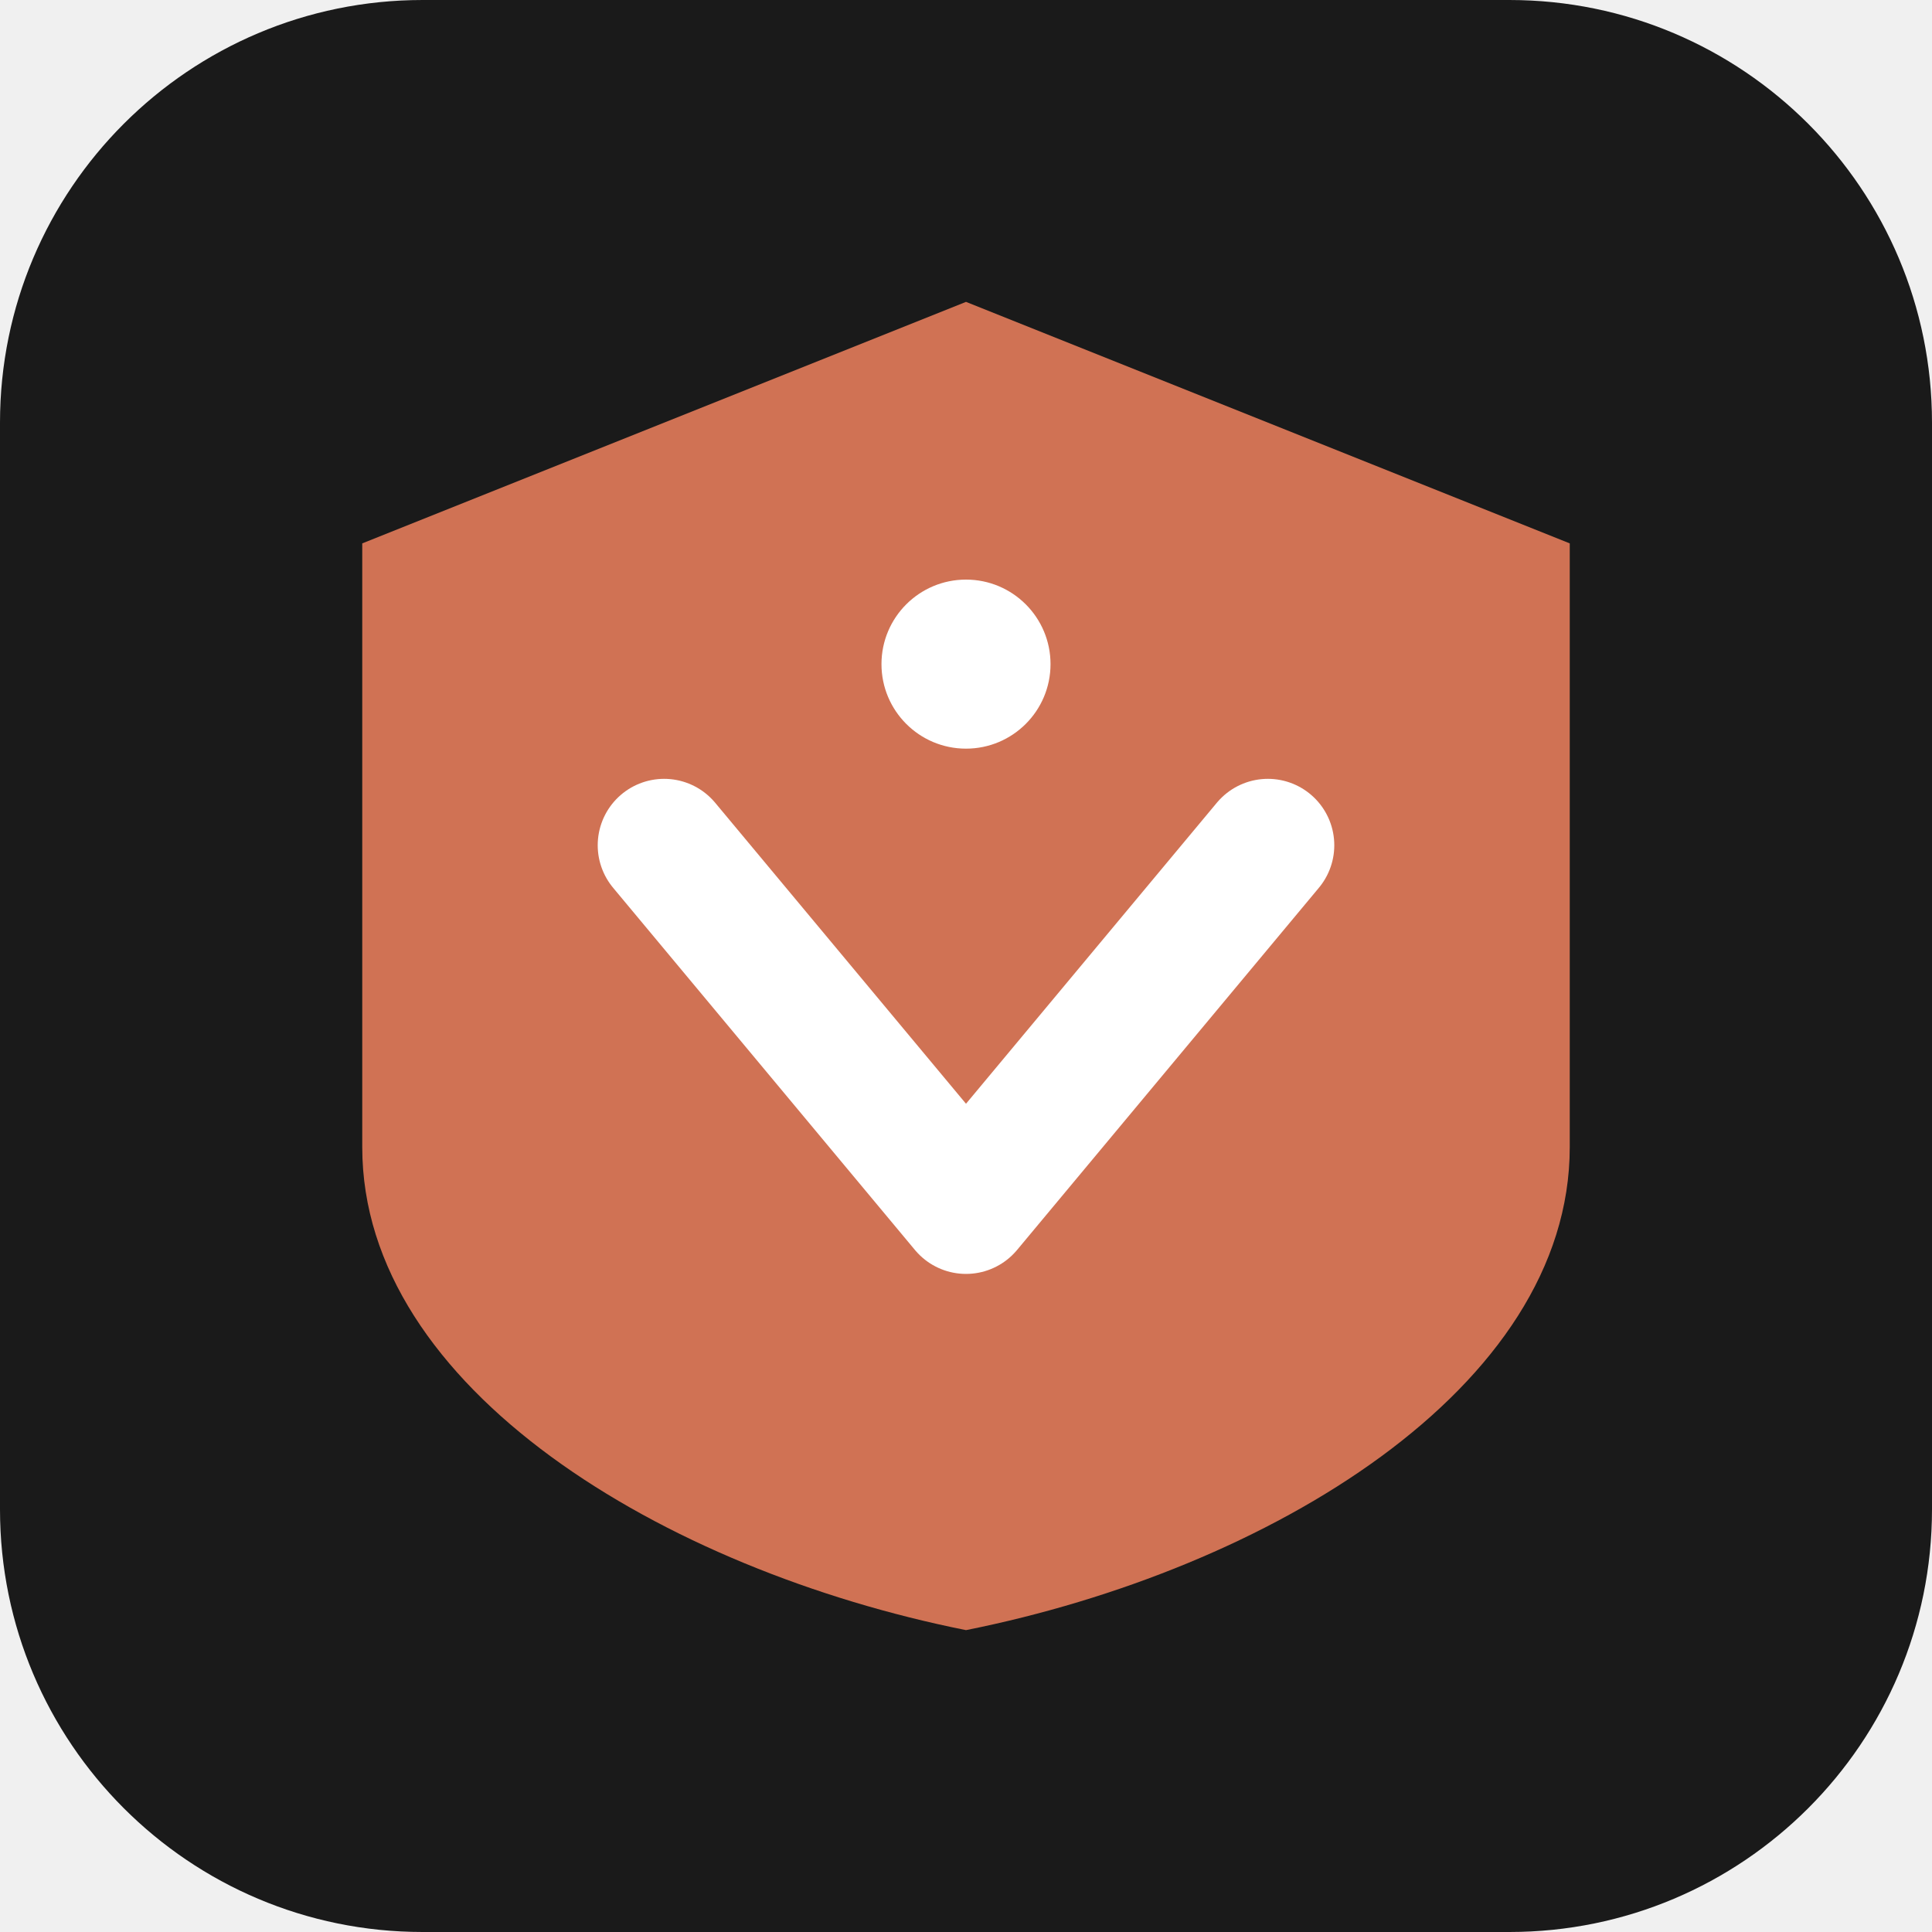
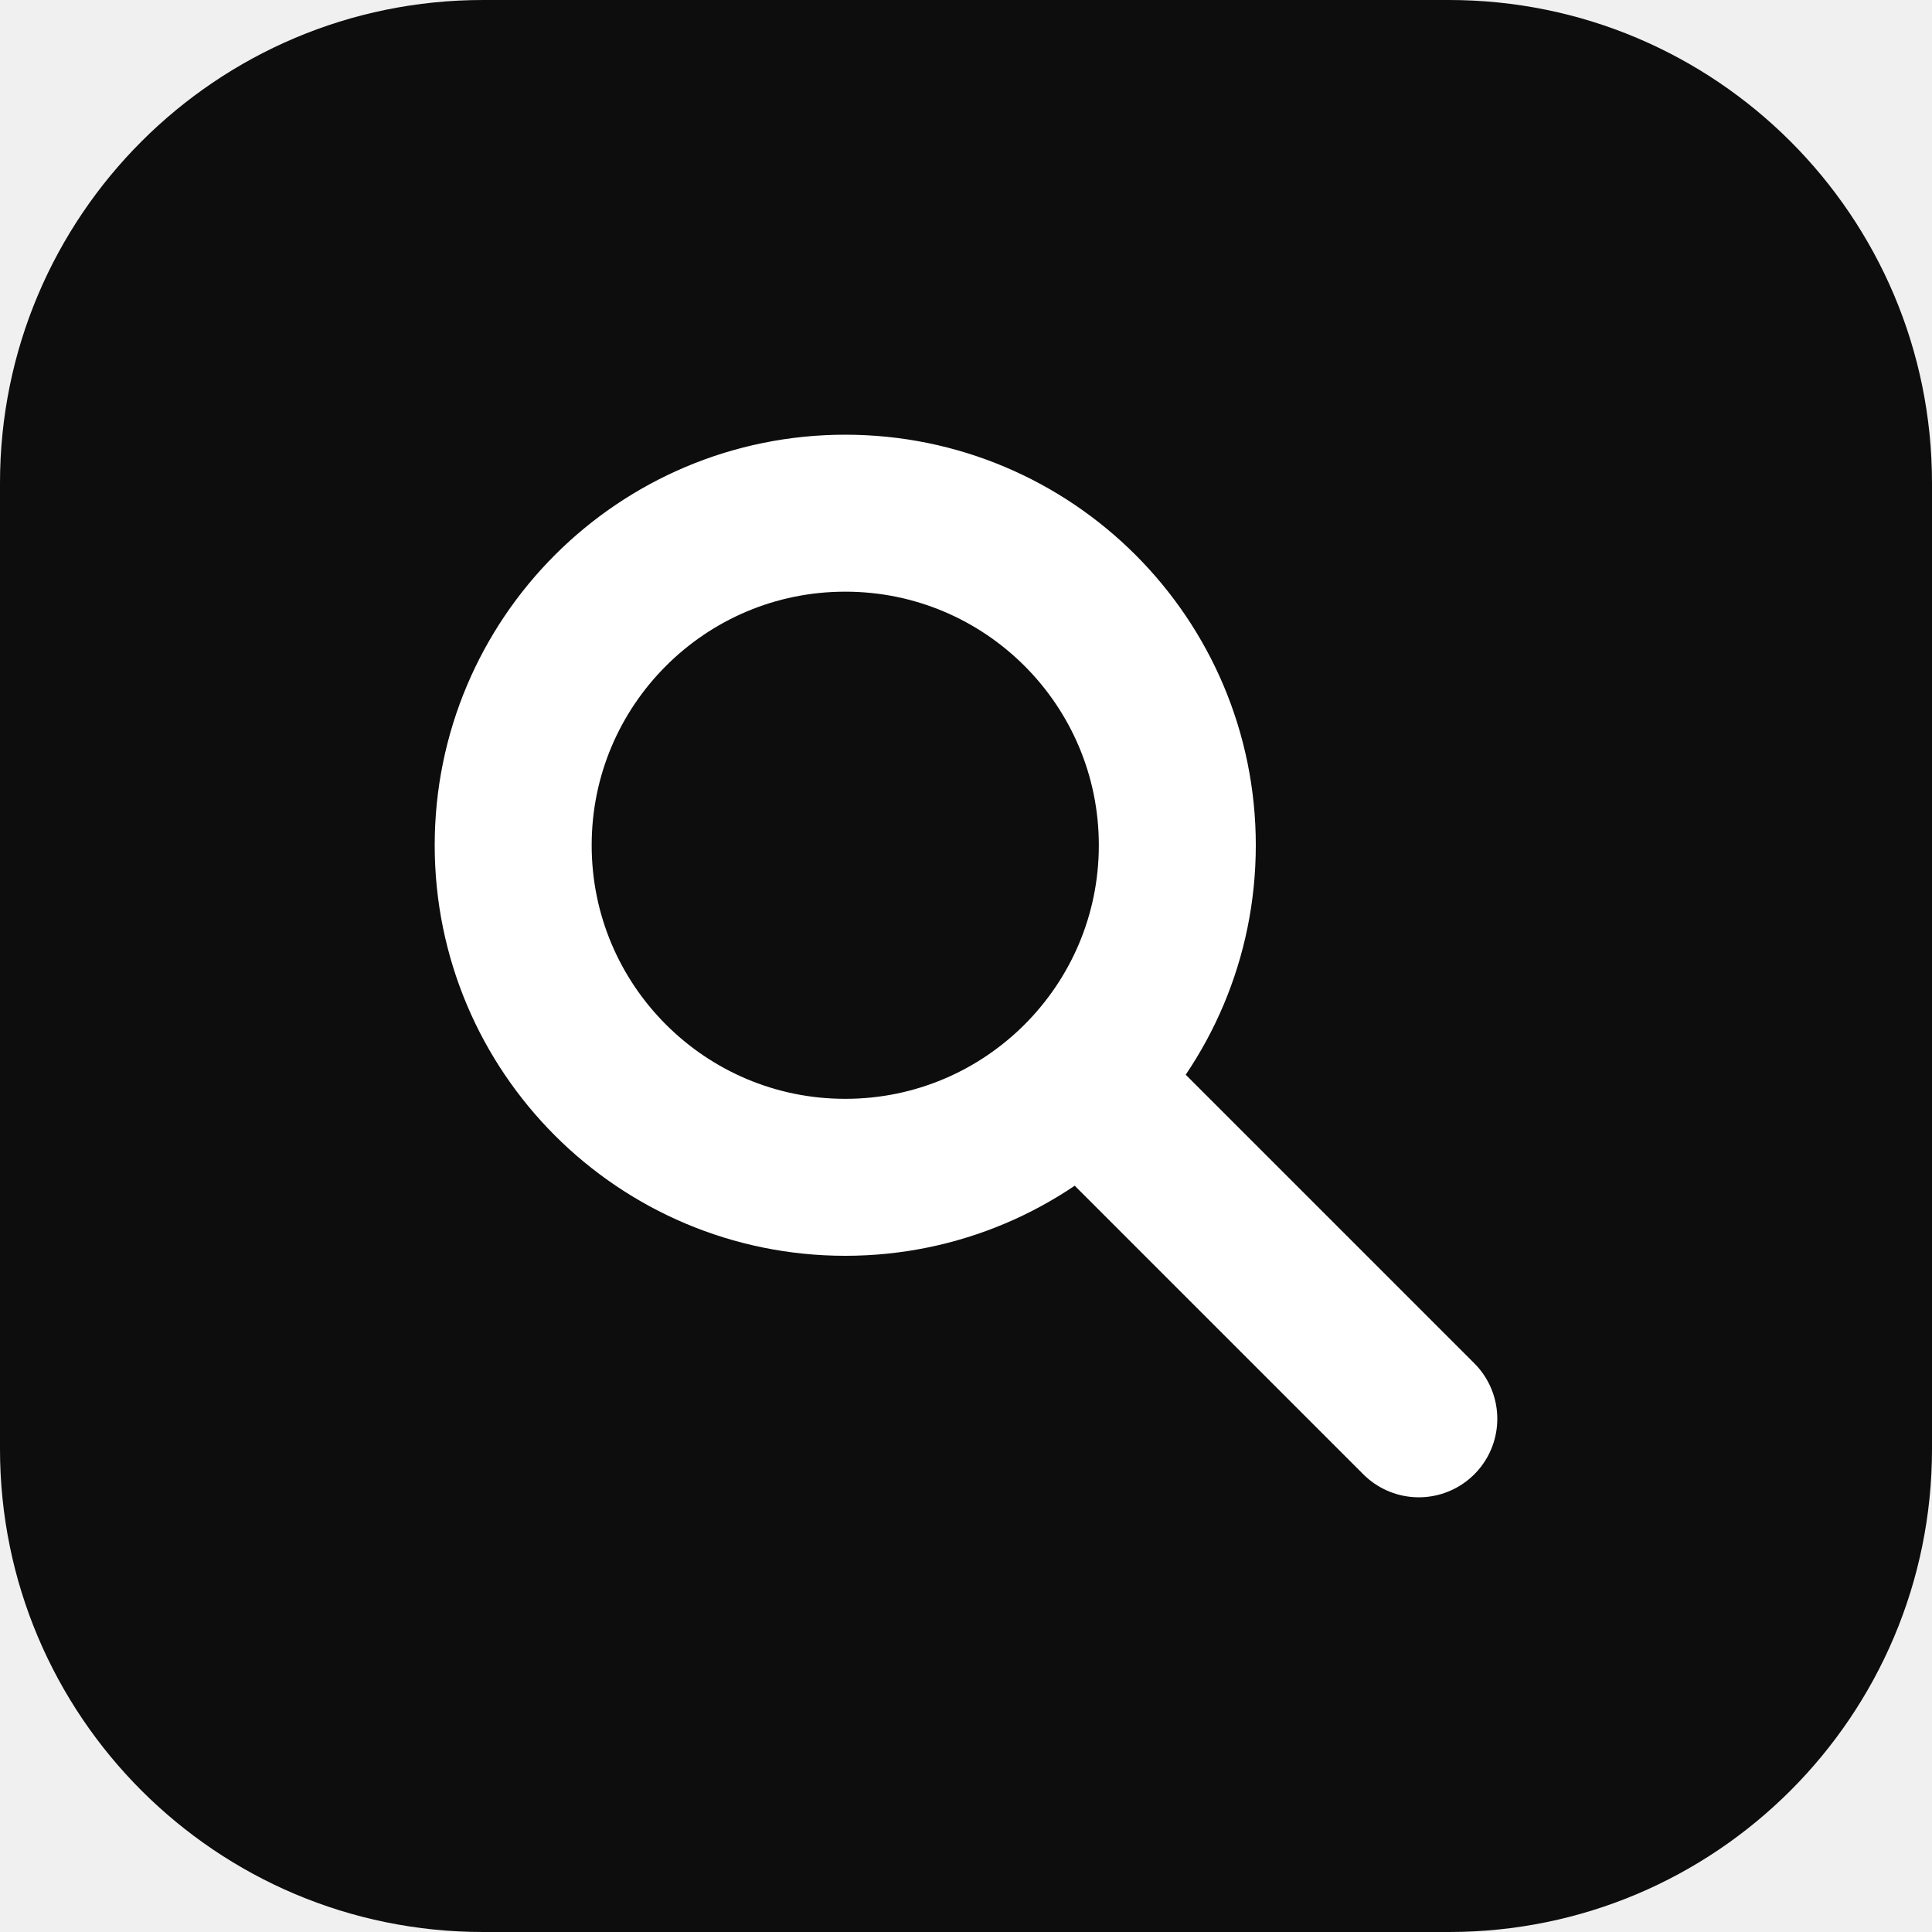
- <svg xmlns="http://www.w3.org/2000/svg" viewBox="0 0 32 32" fill="none">
-   <rect width="32" height="32" rx="7" fill="#1a1a1a" />
-   <path d="M16 5 L26 9 V19 C26 23 21 26 16 27 C11 26 6 23 6 19 V9 Z" fill="#d97757" opacity="0.95" />
-   <path d="M11 14 L16 20 L21 14" stroke="#ffffff" stroke-width="2.2" stroke-linecap="round" stroke-linejoin="round" />
-   <circle cx="16" cy="11" r="1.4" fill="#ffffff" />
+ <svg xmlns="http://www.w3.org/2000/svg" viewBox="0 0 32 32">
+   <style>
+     rect { fill: #0d0d0d; }
+     path { stroke: #ffffff; }
+     @media (prefers-color-scheme: dark) {
+       rect { fill: #ececec; }
+       path { stroke: #0d0d0d; }
+     }
+   </style>
+   <rect width="32" height="32" rx="8" />
+   <path d="M14 8.5a5.5 5.5 0 1 0 0 11a5.5 5.5 0 1 0 0-11M18.2 18.2L23.5 23.5" fill="none" stroke-width="2.6" stroke-linecap="round" />
</svg>
